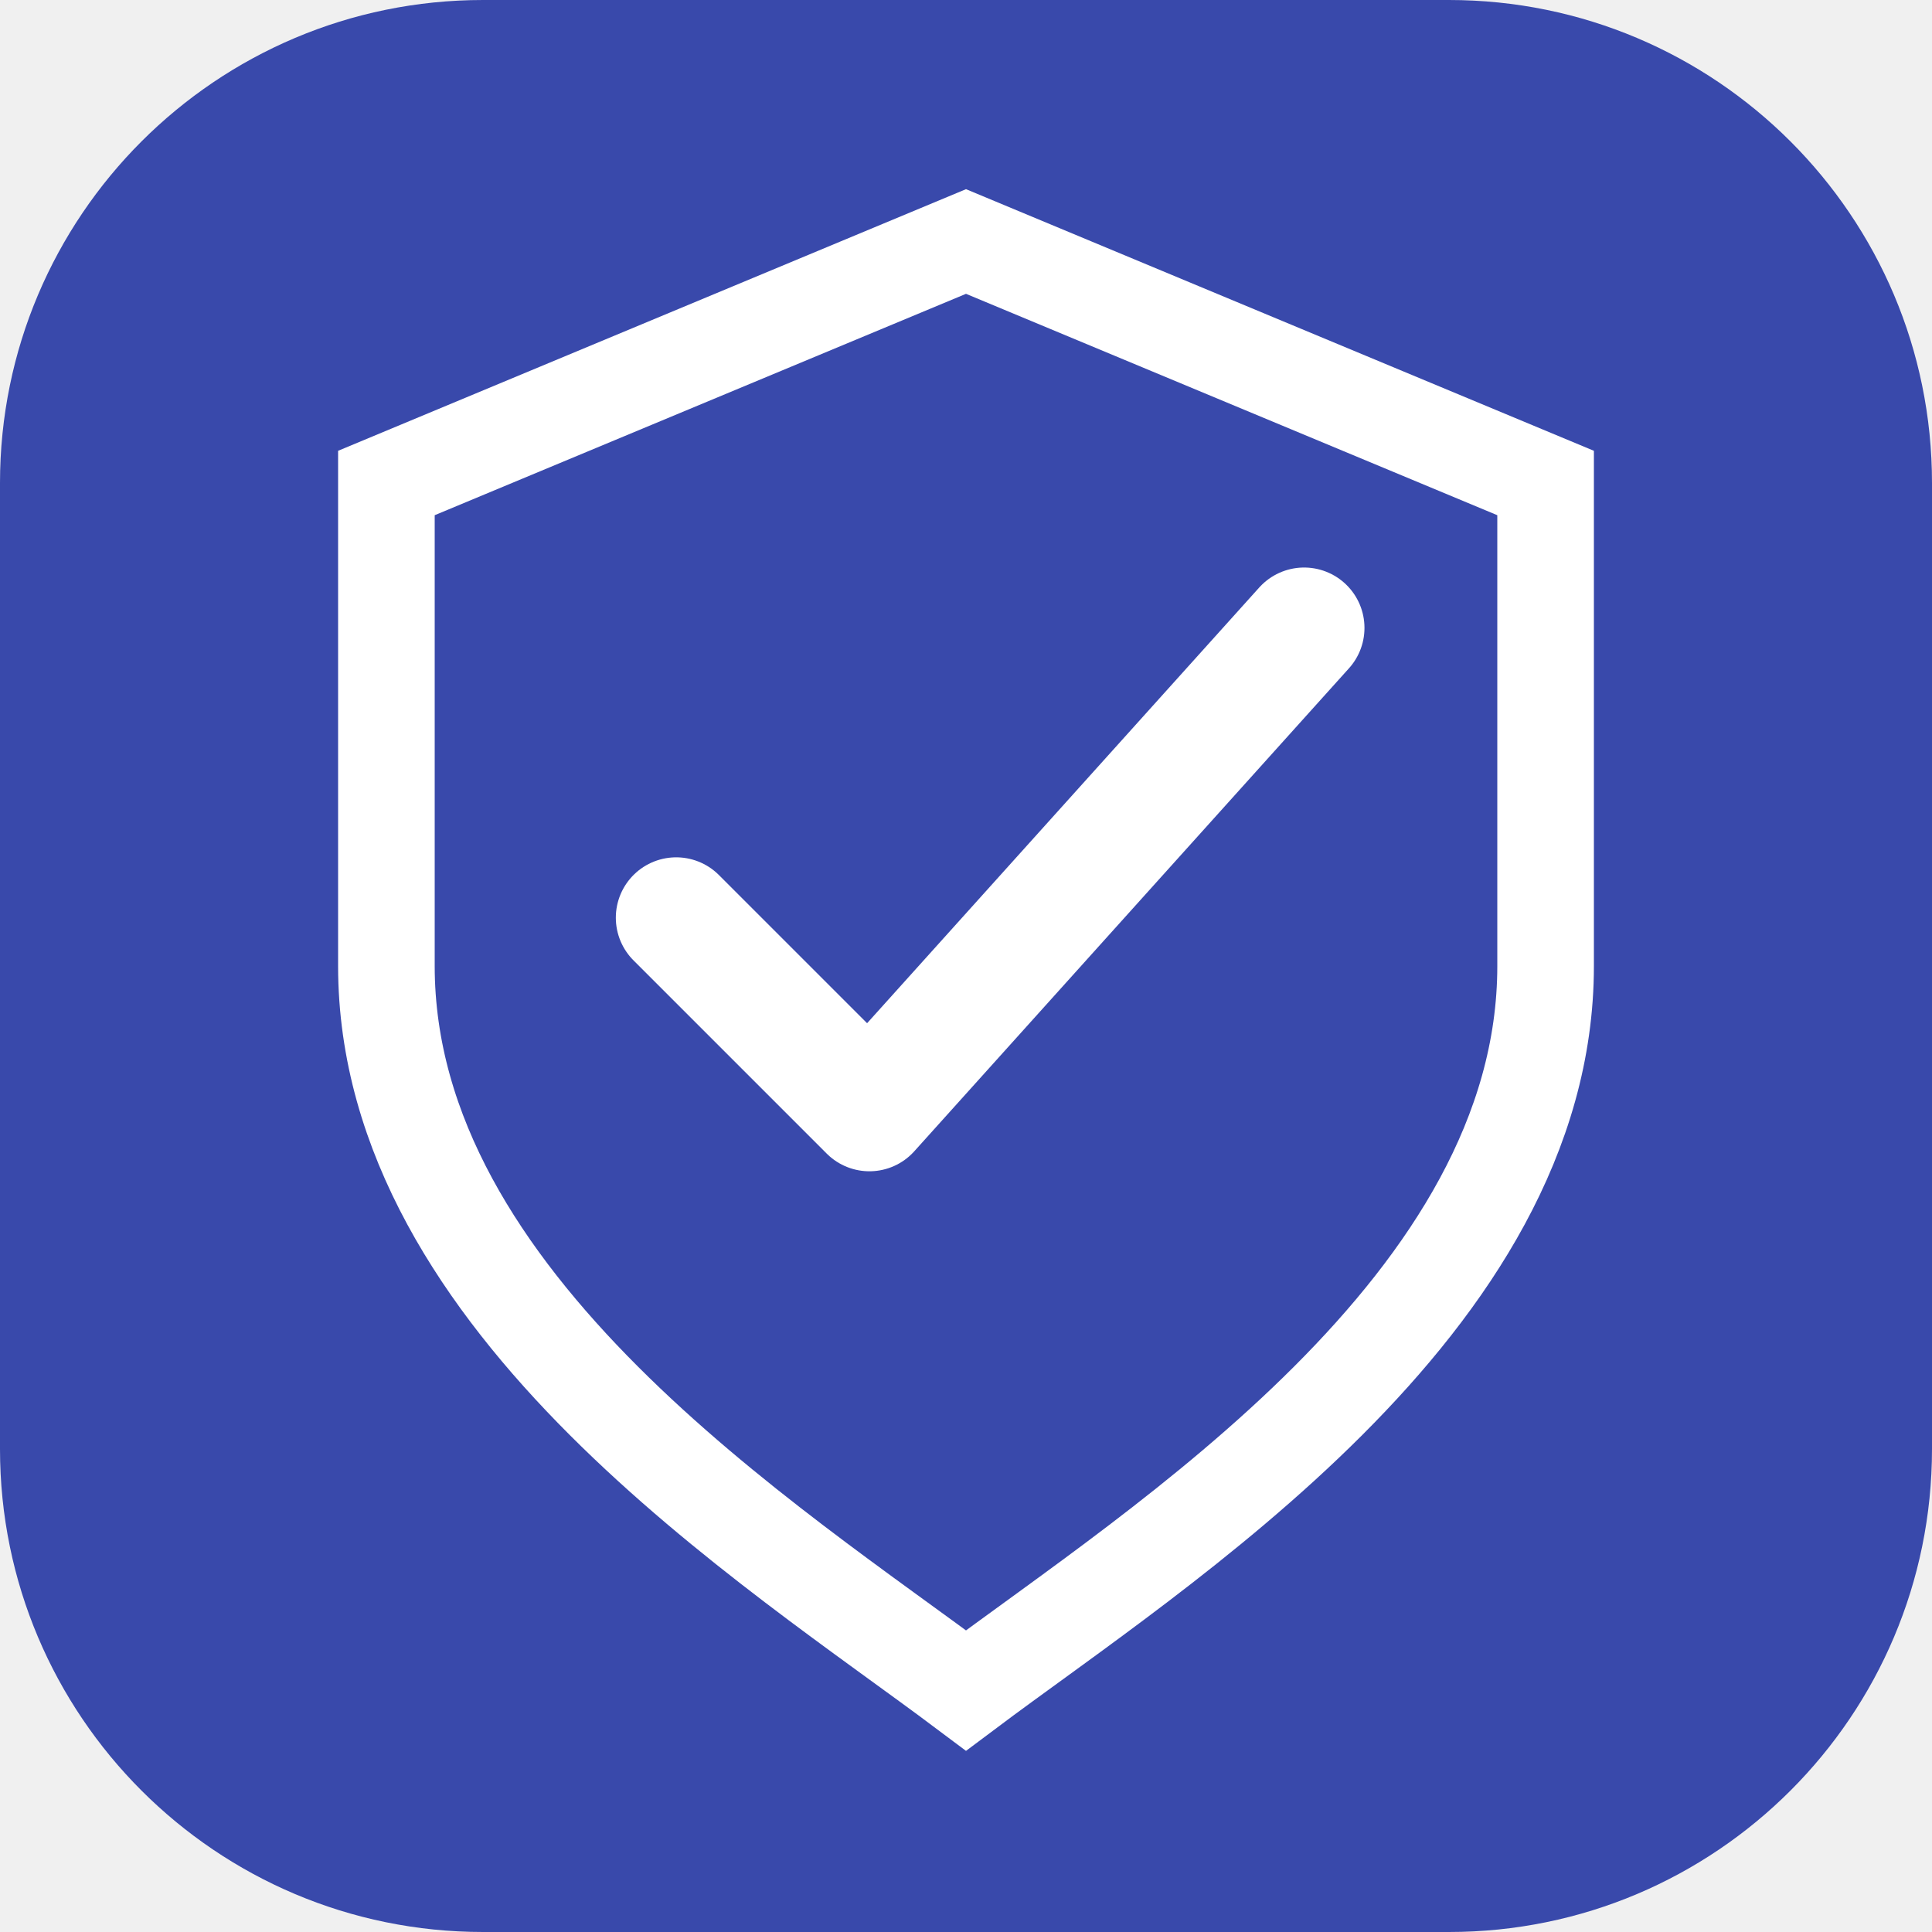
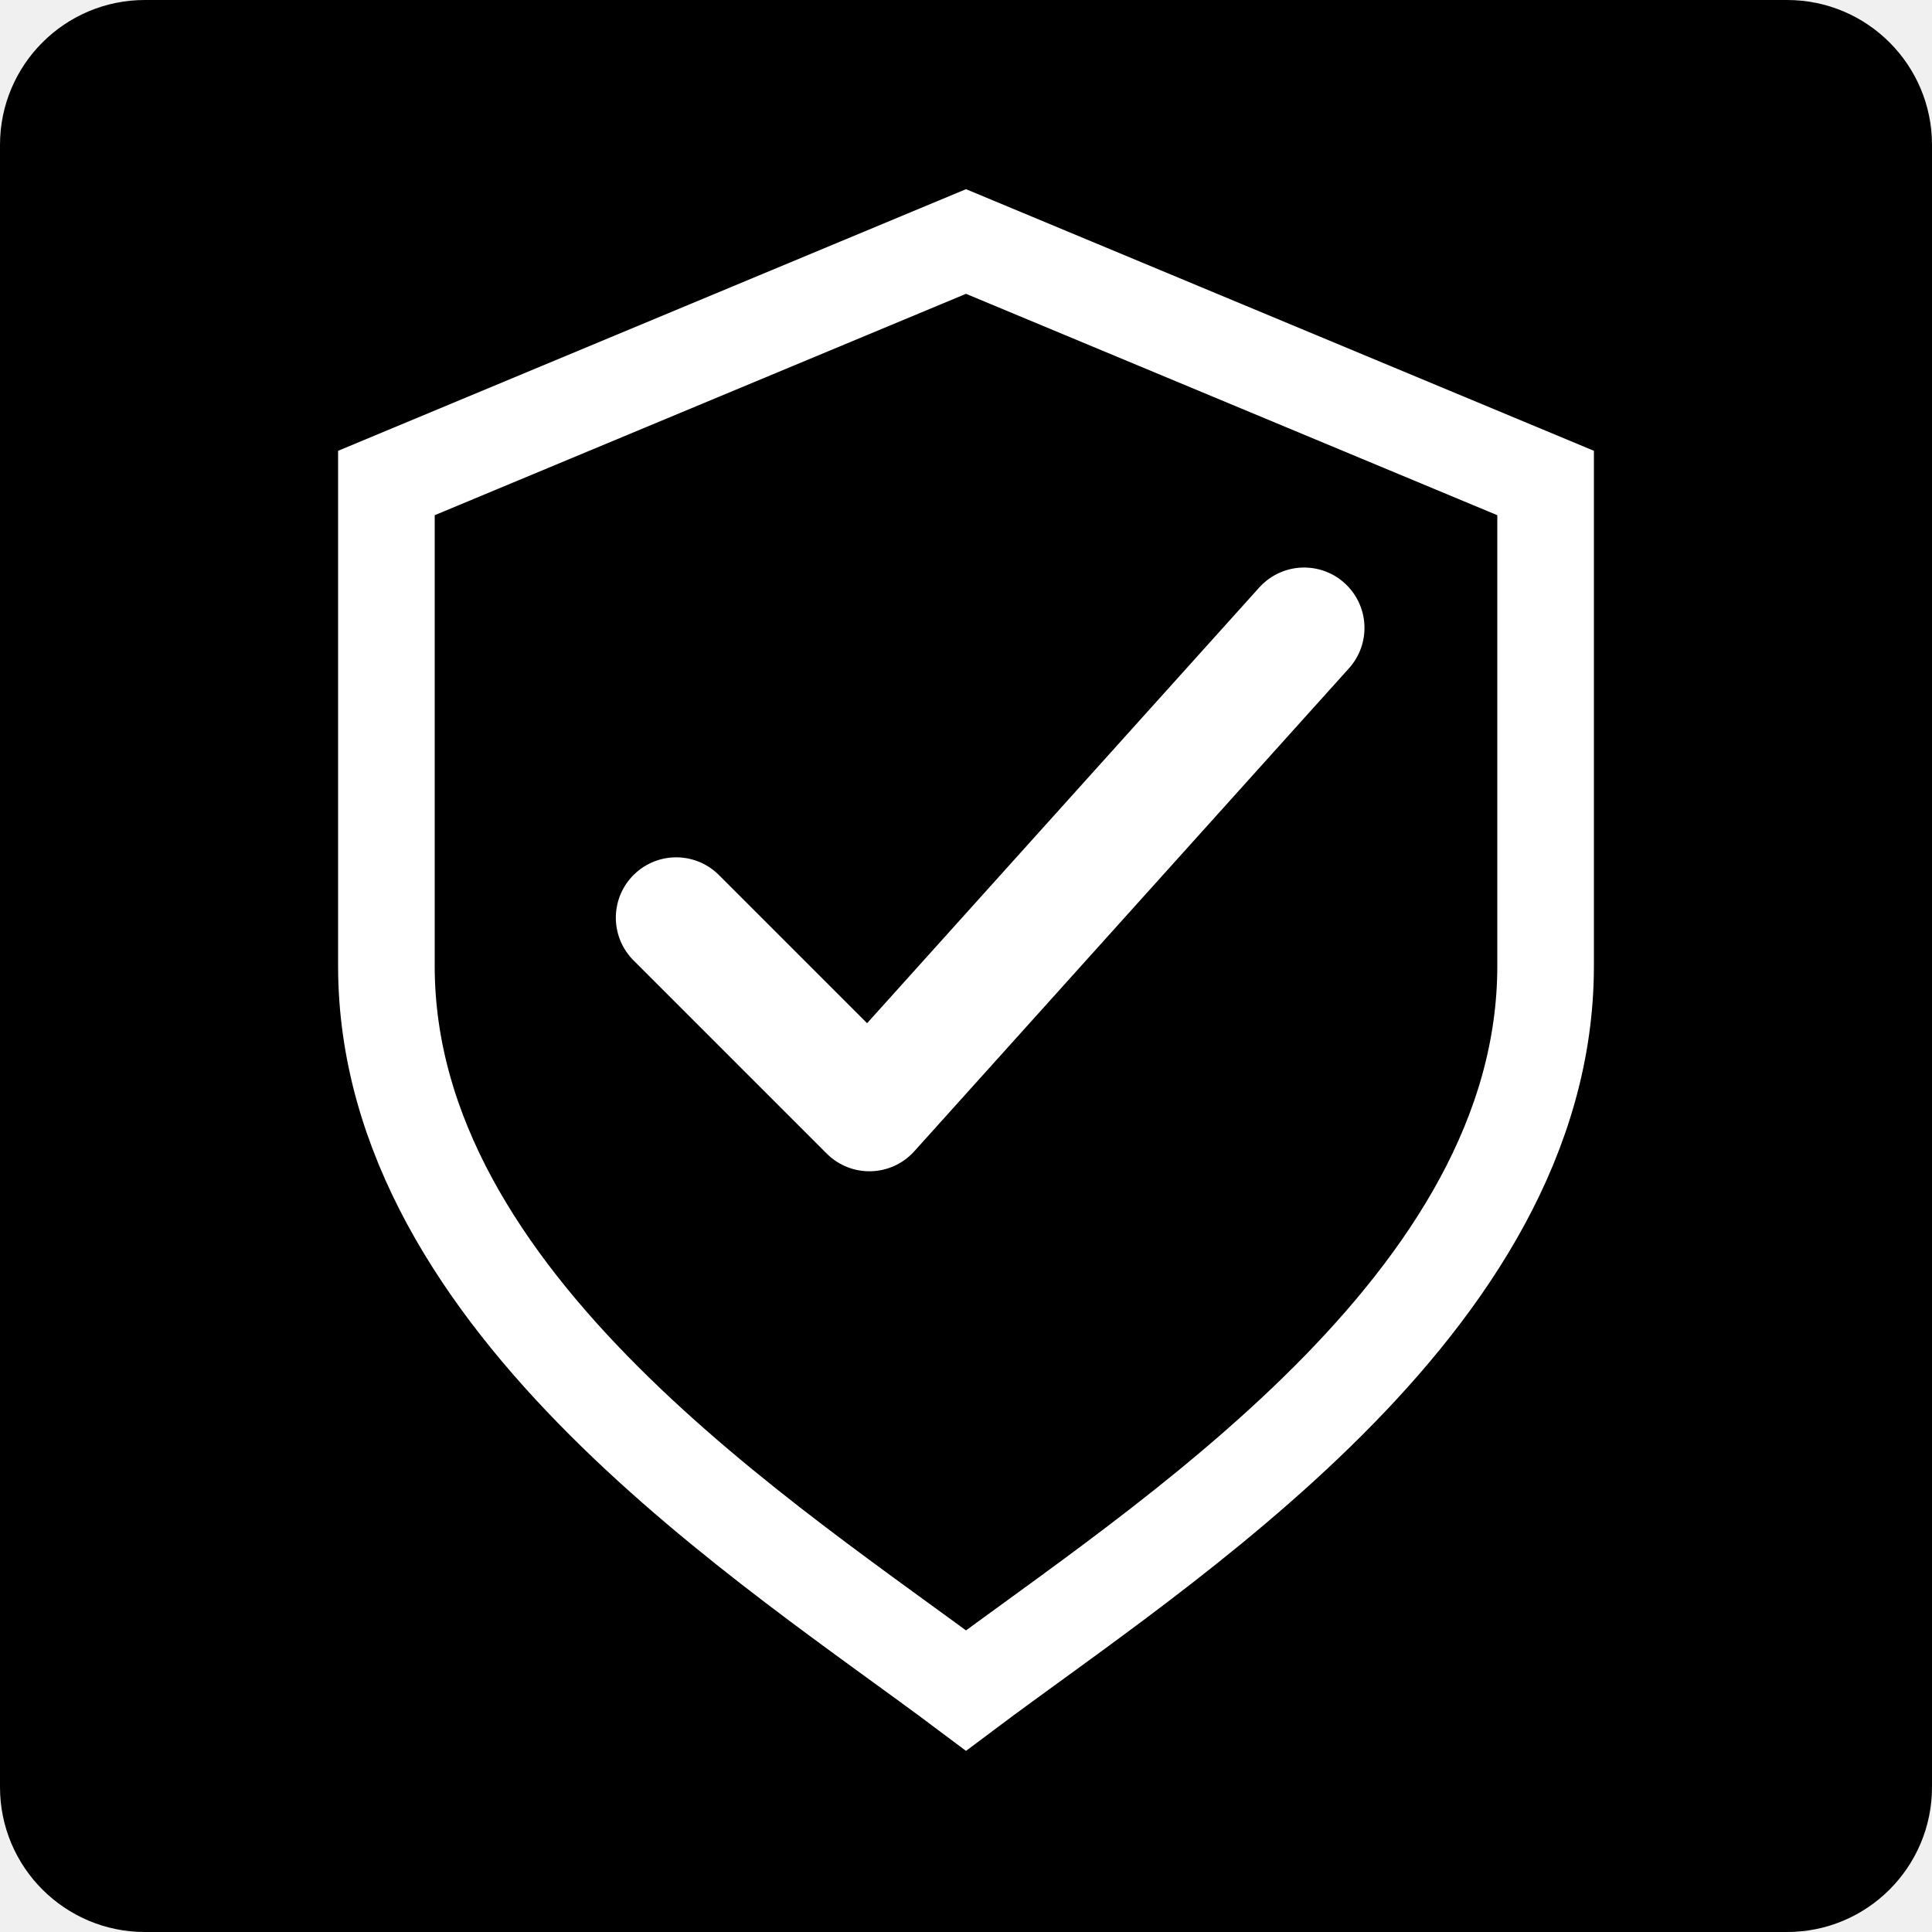
<svg xmlns="http://www.w3.org/2000/svg" viewBox="0 0 40 40">
-   <rect width="40" height="40" rx="10" fill="#3949ab" />
+   <rect width="40" height="40" rx="3" fill="#000000" />
  <path d="m20 5 12 5v10c0 7-8 12-12 15C16 32 8 27 8 20V10Z" fill="none" stroke="white" stroke-width="2" />
  <path d="m14 19 4 4 9-10" fill="none" stroke="white" stroke-width="2.5" stroke-linecap="round" stroke-linejoin="round" />
</svg>
